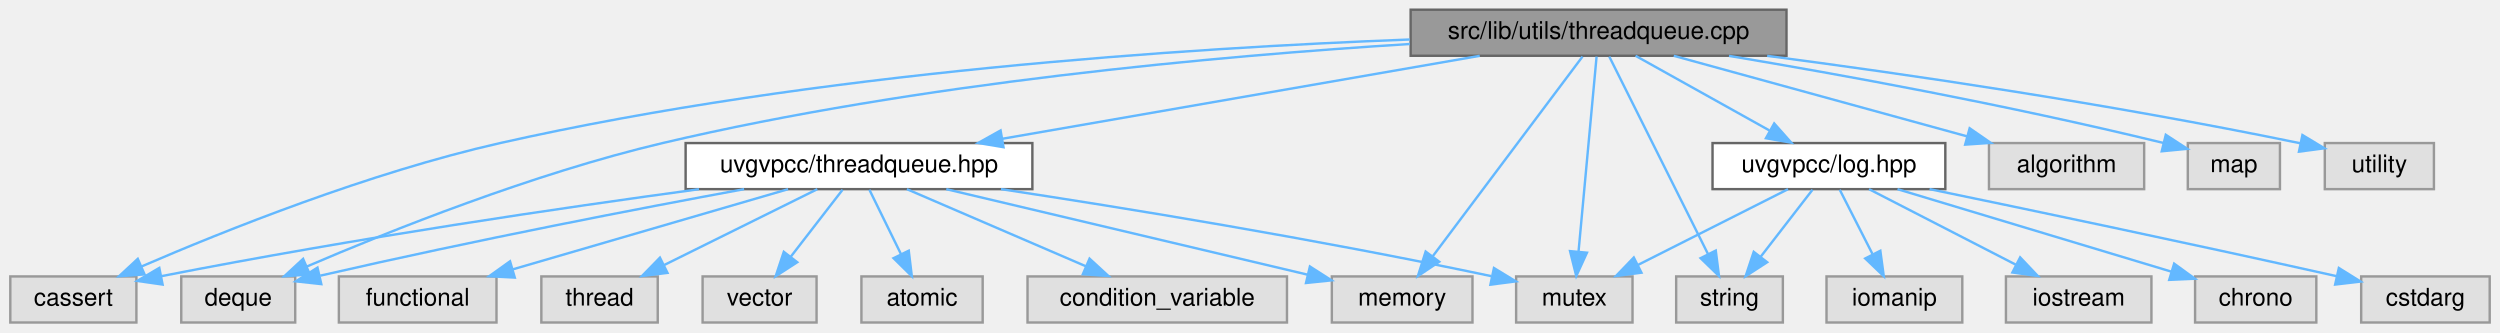
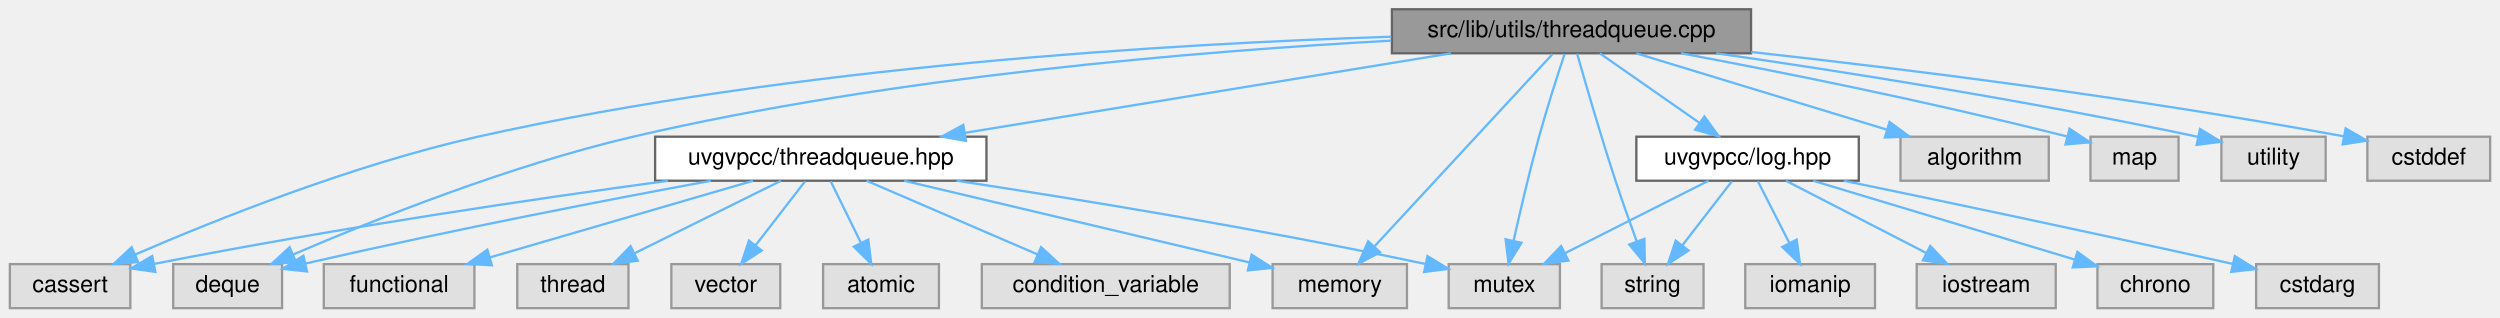
- <svg xmlns="http://www.w3.org/2000/svg" xmlns:xlink="http://www.w3.org/1999/xlink" width="1031pt" height="137pt" viewBox="0.00 0.00 1030.50 137.00">
+ <svg xmlns="http://www.w3.org/2000/svg" xmlns:xlink="http://www.w3.org/1999/xlink" width="1079pt" height="137pt" viewBox="0.00 0.00 1078.50 137.00">
  <g id="graph0" class="graph" transform="scale(1 1) rotate(0) translate(4 133)">
    <g id="Node000001" class="node">
      <g id="a_Node000001">
        <a xlink:title=" ">
-           <polygon fill="#999999" stroke="#666666" points="732.5,-129 577.5,-129 577.5,-110 732.5,-110 732.5,-129" />
-           <text text-anchor="middle" x="655" y="-117" font-family="Helvetica,sans-Serif" font-size="10.00">src/lib/utils/threadqueue.cpp</text>
+           <polygon fill="#999999" stroke="#666666" points="751.5,-129 596.5,-129 596.5,-110 751.5,-110 751.5,-129" />
+           <text text-anchor="middle" x="674" y="-117" font-family="Helvetica,sans-Serif" font-size="10.00">src/lib/utils/threadqueue.cpp</text>
        </a>
      </g>
    </g>
    <g id="Node000002" class="node">
      <g id="a_Node000002">
        <a xlink:href="threadqueue_8hpp.html" target="_top" xlink:title=" ">
          <polygon fill="white" stroke="#666666" points="421.5,-74 278.5,-74 278.5,-55 421.5,-55 421.5,-74" />
          <text text-anchor="middle" x="350" y="-62" font-family="Helvetica,sans-Serif" font-size="10.00">uvgvpcc/threadqueue.hpp</text>
        </a>
      </g>
    </g>
    <g id="edge1_Node000001_Node000002" class="edge">
      <g id="a_edge1_Node000001_Node000002">
        <a xlink:title=" ">
-           <path fill="none" stroke="#63b8ff" d="M606,-109.98C552.38,-100.67 466.46,-85.74 409.14,-75.78" />
-           <polygon fill="#63b8ff" stroke="#63b8ff" points="409.59,-72.3 399.13,-74.04 408.39,-79.2 409.59,-72.3" />
+           <path fill="none" stroke="#63b8ff" d="M621.94,-109.98C564.76,-100.63 472.96,-85.61 412.07,-75.65" />
+           <polygon fill="#63b8ff" stroke="#63b8ff" points="412.63,-72.2 402.2,-74.04 411.5,-79.11 412.63,-72.2" />
        </a>
      </g>
    </g>
    <g id="Node000004" class="node">
      <g id="a_Node000004">
        <a xlink:title=" ">
          <polygon fill="#e0e0e0" stroke="#999999" points="52,-19 0,-19 0,0 52,0 52,-19" />
          <text text-anchor="middle" x="26" y="-7" font-family="Helvetica,sans-Serif" font-size="10.00">cassert</text>
        </a>
      </g>
    </g>
    <g id="edge12_Node000001_Node000004" class="edge">
      <g id="a_edge12_Node000001_Node000004">
        <a xlink:title=" ">
-           <path fill="none" stroke="#63b8ff" d="M577.12,-116.71C486.12,-113.27 331.5,-103.24 202,-74 148.22,-61.85 88.38,-37.9 54.16,-23.13" />
-           <polygon fill="#63b8ff" stroke="#63b8ff" points="55.37,-19.84 44.81,-19.05 52.57,-26.26 55.37,-19.84" />
+           <path fill="none" stroke="#63b8ff" d="M596.22,-117.15C501.88,-114.15 338.55,-104.55 202,-74 148.19,-61.96 88.36,-37.97 54.15,-23.17" />
+           <polygon fill="#63b8ff" stroke="#63b8ff" points="55.36,-19.88 44.8,-19.07 52.56,-26.29 55.36,-19.88" />
        </a>
      </g>
    </g>
    <g id="Node000006" class="node">
      <g id="a_Node000006">
        <a xlink:title=" ">
          <polygon fill="#e0e0e0" stroke="#999999" points="117.5,-19 70.5,-19 70.5,0 117.5,0 117.5,-19" />
          <text text-anchor="middle" x="94" y="-7" font-family="Helvetica,sans-Serif" font-size="10.00">deque</text>
        </a>
      </g>
    </g>
    <g id="edge13_Node000001_Node000006" class="edge">
      <g id="a_edge13_Node000001_Node000006">
        <a xlink:title=" ">
-           <path fill="none" stroke="#63b8ff" d="M577.19,-114.86C498.57,-109.95 374.05,-98.76 269,-74 215.74,-61.45 156.4,-37.73 122.3,-23.1" />
-           <polygon fill="#63b8ff" stroke="#63b8ff" points="123.54,-19.82 112.97,-19.05 120.75,-26.24 123.54,-19.82" />
+           <path fill="none" stroke="#63b8ff" d="M596.19,-115.46C513.96,-110.97 380.95,-100.07 269,-74 215.71,-61.59 156.37,-37.83 122.29,-23.15" />
+           <polygon fill="#63b8ff" stroke="#63b8ff" points="123.53,-19.87 112.96,-19.09 120.74,-26.29 123.53,-19.87" />
        </a>
      </g>
    </g>
    <g id="Node000008" class="node">
      <g id="a_Node000008">
        <a xlink:title=" ">
          <polygon fill="#e0e0e0" stroke="#999999" points="603,-19 545,-19 545,0 603,0 603,-19" />
          <text text-anchor="middle" x="574" y="-7" font-family="Helvetica,sans-Serif" font-size="10.00">memory</text>
        </a>
      </g>
    </g>
    <g id="edge15_Node000001_Node000008" class="edge">
      <g id="a_edge15_Node000001_Node000008">
        <a xlink:title=" ">
-           <path fill="none" stroke="#63b8ff" d="M648.37,-109.66C634.9,-91.69 604.11,-50.64 586.66,-27.38" />
-           <polygon fill="#63b8ff" stroke="#63b8ff" points="589.29,-25.06 580.49,-19.16 583.69,-29.26 589.29,-25.06" />
+           <path fill="none" stroke="#63b8ff" d="M665.82,-109.66C649.03,-91.54 610.49,-49.91 589.07,-26.77" />
+           <polygon fill="#63b8ff" stroke="#63b8ff" points="591.38,-24.12 582.02,-19.16 586.24,-28.87 591.38,-24.12" />
        </a>
      </g>
    </g>
    <g id="Node000009" class="node">
      <g id="a_Node000009">
        <a xlink:title=" ">
          <polygon fill="#e0e0e0" stroke="#999999" points="669,-19 621,-19 621,0 669,0 669,-19" />
          <text text-anchor="middle" x="645" y="-7" font-family="Helvetica,sans-Serif" font-size="10.00">mutex</text>
        </a>
      </g>
    </g>
    <g id="edge16_Node000001_Node000009" class="edge">
      <g id="a_edge16_Node000001_Node000009">
        <a xlink:title=" ">
-           <path fill="none" stroke="#63b8ff" d="M654.18,-109.66C652.56,-92.17 648.92,-52.8 646.74,-29.27" />
-           <polygon fill="#63b8ff" stroke="#63b8ff" points="650.21,-28.79 645.8,-19.16 643.24,-29.44 650.21,-28.79" />
+           <path fill="none" stroke="#63b8ff" d="M671.02,-109.69C668.05,-100.75 663.44,-86.49 660,-74 655.86,-58.96 651.84,-41.73 649,-29.02" />
+           <polygon fill="#63b8ff" stroke="#63b8ff" points="652.4,-28.19 646.84,-19.18 645.57,-29.7 652.4,-28.19" />
        </a>
      </g>
    </g>
    <g id="Node000012" class="node">
      <g id="a_Node000012">
        <a xlink:title=" ">
          <polygon fill="#e0e0e0" stroke="#999999" points="880,-74 816,-74 816,-55 880,-55 880,-74" />
          <text text-anchor="middle" x="848" y="-62" font-family="Helvetica,sans-Serif" font-size="10.00">algorithm</text>
        </a>
      </g>
    </g>
    <g id="edge11_Node000001_Node000012" class="edge">
      <g id="a_edge11_Node000001_Node000012">
        <a xlink:title=" ">
-           <path fill="none" stroke="#63b8ff" d="M686.01,-109.98C718.83,-100.97 770.8,-86.7 806.99,-76.76" />
-           <polygon fill="#63b8ff" stroke="#63b8ff" points="808.03,-80.11 816.75,-74.08 806.18,-73.36 808.03,-80.11" />
+           <path fill="none" stroke="#63b8ff" d="M701.96,-109.98C731.3,-101.05 777.6,-86.94 810.19,-77.02" />
+           <polygon fill="#63b8ff" stroke="#63b8ff" points="811.28,-80.34 819.82,-74.08 809.24,-73.65 811.28,-80.34" />
        </a>
      </g>
    </g>
    <g id="Node000013" class="node">
      <g id="a_Node000013">
        <a xlink:title=" ">
          <polygon fill="#e0e0e0" stroke="#999999" points="936,-74 898,-74 898,-55 936,-55 936,-74" />
          <text text-anchor="middle" x="917" y="-62" font-family="Helvetica,sans-Serif" font-size="10.00">map</text>
        </a>
      </g>
    </g>
    <g id="edge14_Node000001_Node000013" class="edge">
      <g id="a_edge14_Node000001_Node000013">
        <a xlink:title=" ">
-           <path fill="none" stroke="#63b8ff" d="M708.79,-109.95C754.21,-102.35 821.13,-90.27 887.94,-74.05" />
-           <polygon fill="#63b8ff" stroke="#63b8ff" points="888.92,-77.41 897.8,-71.63 887.25,-70.61 888.92,-77.41" />
+           <path fill="none" stroke="#63b8ff" d="M721.26,-110C762.78,-102.24 825.03,-89.91 887.72,-74.14" />
+           <polygon fill="#63b8ff" stroke="#63b8ff" points="888.96,-77.44 897.78,-71.58 887.23,-70.66 888.96,-77.44" />
        </a>
      </g>
    </g>
    <g id="Node000014" class="node">
      <g id="a_Node000014">
        <a xlink:title=" ">
          <polygon fill="#e0e0e0" stroke="#999999" points="731,-19 687,-19 687,0 731,0 731,-19" />
          <text text-anchor="middle" x="709" y="-7" font-family="Helvetica,sans-Serif" font-size="10.00">string</text>
        </a>
      </g>
    </g>
    <g id="edge17_Node000001_Node000014" class="edge">
      <g id="a_edge17_Node000001_Node000014">
        <a xlink:title=" ">
-           <path fill="none" stroke="#63b8ff" d="M659.42,-109.66C668.28,-91.93 688.39,-51.73 700.09,-28.32" />
-           <polygon fill="#63b8ff" stroke="#63b8ff" points="703.33,-29.67 704.67,-19.16 697.07,-26.54 703.33,-29.67" />
+           <path fill="none" stroke="#63b8ff" d="M676.43,-109.83C679.91,-97.56 686.6,-74.46 693,-55 695.86,-46.32 699.25,-36.79 702.18,-28.77" />
+           <polygon fill="#63b8ff" stroke="#63b8ff" points="705.49,-29.91 705.67,-19.32 698.92,-27.48 705.49,-29.91" />
        </a>
      </g>
    </g>
    <g id="Node000015" class="node">
      <g id="a_Node000015">
        <a xlink:title=" ">
          <polygon fill="#e0e0e0" stroke="#999999" points="999.5,-74 954.5,-74 954.5,-55 999.5,-55 999.5,-74" />
          <text text-anchor="middle" x="977" y="-62" font-family="Helvetica,sans-Serif" font-size="10.00">utility</text>
        </a>
      </g>
    </g>
    <g id="edge18_Node000001_Node000015" class="edge">
      <g id="a_edge18_Node000001_Node000015">
        <a xlink:title=" ">
-           <path fill="none" stroke="#63b8ff" d="M724.52,-109.97C781.2,-102.52 863.48,-90.6 944.48,-73.9" />
-           <polygon fill="#63b8ff" stroke="#63b8ff" points="945.27,-77.31 954.35,-71.84 943.84,-70.46 945.27,-77.31" />
+           <path fill="none" stroke="#63b8ff" d="M736.48,-110C789.35,-102.4 867.31,-90.26 944.45,-73.93" />
+           <polygon fill="#63b8ff" stroke="#63b8ff" points="945.29,-77.33 954.34,-71.81 943.83,-70.48 945.29,-77.33" />
        </a>
      </g>
    </g>
    <g id="Node000016" class="node">
      <g id="a_Node000016">
+         <a xlink:title=" ">
+           <polygon fill="#e0e0e0" stroke="#999999" points="1070.5,-74 1017.5,-74 1017.5,-55 1070.5,-55 1070.5,-74" />
+           <text text-anchor="middle" x="1044" y="-62" font-family="Helvetica,sans-Serif" font-size="10.00">cstddef</text>
+         </a>
+       </g>
+     </g>
+     <g id="edge19_Node000001_Node000016" class="edge">
+       <g id="a_edge19_Node000001_Node000016">
+         <a xlink:title=" ">
+           <path fill="none" stroke="#63b8ff" d="M751.54,-110.56C817.35,-103.28 914.43,-91.27 1007.45,-74.13" />
+           <polygon fill="#63b8ff" stroke="#63b8ff" points="1008.12,-77.57 1017.31,-72.29 1006.84,-70.68 1008.12,-77.57" />
+         </a>
+       </g>
+     </g>
+     <g id="Node000017" class="node">
+       <g id="a_Node000017">
        <a xlink:href="log_8hpp.html" target="_top" xlink:title=" ">
          <polygon fill="white" stroke="#666666" points="798,-74 702,-74 702,-55 798,-55 798,-74" />
          <text text-anchor="middle" x="750" y="-62" font-family="Helvetica,sans-Serif" font-size="10.00">uvgvpcc/log.hpp</text>
        </a>
      </g>
    </g>
-     <g id="edge19_Node000001_Node000016" class="edge">
-       <g id="a_edge19_Node000001_Node000016">
-         <a xlink:title=" ">
-           <path fill="none" stroke="#63b8ff" d="M670.26,-109.98C685.13,-101.69 707.98,-88.94 725.42,-79.22" />
-           <polygon fill="#63b8ff" stroke="#63b8ff" points="727.43,-82.1 734.46,-74.17 724.02,-75.99 727.43,-82.1" />
+     <g id="edge20_Node000001_Node000017" class="edge">
+       <g id="a_edge20_Node000001_Node000017">
+         <a xlink:title=" ">
+           <path fill="none" stroke="#63b8ff" d="M686.21,-109.98C697.78,-101.92 715.38,-89.65 729.16,-80.03" />
+           <polygon fill="#63b8ff" stroke="#63b8ff" points="731.37,-82.76 737.57,-74.17 727.36,-77.02 731.37,-82.76" />
        </a>
      </g>
    </g>
    <g id="Node000003" class="node">
      <g id="a_Node000003">
        <a xlink:title=" ">
          <polygon fill="#e0e0e0" stroke="#999999" points="401,-19 351,-19 351,0 401,0 401,-19" />
          <text text-anchor="middle" x="376" y="-7" font-family="Helvetica,sans-Serif" font-size="10.00">atomic</text>
        </a>
      </g>
    </g>
    <g id="edge2_Node000002_Node000003" class="edge">
      <g id="a_edge2_Node000002_Node000003">
        <a xlink:title=" ">
          <path fill="none" stroke="#63b8ff" d="M354.29,-54.75C357.81,-47.57 362.91,-37.18 367.28,-28.27" />
          <polygon fill="#63b8ff" stroke="#63b8ff" points="370.52,-29.61 371.79,-19.09 364.24,-26.53 370.52,-29.61" />
        </a>
      </g>
    </g>
    <g id="edge3_Node000002_Node000004" class="edge">
      <g id="a_edge3_Node000002_Node000004">
        <a xlink:title=" ">
          <path fill="none" stroke="#63b8ff" d="M284.01,-54.97C227.54,-47.31 143.91,-35.07 62.26,-19.11" />
          <polygon fill="#63b8ff" stroke="#63b8ff" points="62.81,-15.65 52.32,-17.15 61.45,-22.52 62.81,-15.65" />
        </a>
      </g>
    </g>
    <g id="Node000005" class="node">
      <g id="a_Node000005">
        <a xlink:title=" ">
          <polygon fill="#e0e0e0" stroke="#999999" points="526.5,-19 419.5,-19 419.5,0 526.5,0 526.5,-19" />
          <text text-anchor="middle" x="473" y="-7" font-family="Helvetica,sans-Serif" font-size="10.00">condition_variable</text>
        </a>
      </g>
    </g>
    <g id="edge4_Node000002_Node000005" class="edge">
      <g id="a_edge4_Node000002_Node000005">
        <a xlink:title=" ">
          <path fill="none" stroke="#63b8ff" d="M369.76,-54.98C389.73,-46.38 420.8,-32.99 443.65,-23.15" />
          <polygon fill="#63b8ff" stroke="#63b8ff" points="445.08,-26.34 452.88,-19.17 442.31,-19.91 445.08,-26.34" />
        </a>
      </g>
    </g>
    <g id="edge5_Node000002_Node000006" class="edge">
      <g id="a_edge5_Node000002_Node000006">
        <a xlink:title=" ">
          <path fill="none" stroke="#63b8ff" d="M302.62,-54.99C259.37,-47.02 193.47,-34.37 127.83,-19.32" />
          <polygon fill="#63b8ff" stroke="#63b8ff" points="128.26,-15.83 117.72,-16.98 126.68,-22.64 128.26,-15.83" />
        </a>
      </g>
    </g>
    <g id="Node000007" class="node">
      <g id="a_Node000007">
        <a xlink:title=" ">
          <polygon fill="#e0e0e0" stroke="#999999" points="200.5,-19 135.5,-19 135.5,0 200.5,0 200.5,-19" />
          <text text-anchor="middle" x="168" y="-7" font-family="Helvetica,sans-Serif" font-size="10.00">functional</text>
        </a>
      </g>
    </g>
    <g id="edge6_Node000002_Node000007" class="edge">
      <g id="a_edge6_Node000002_Node000007">
        <a xlink:title=" ">
          <path fill="none" stroke="#63b8ff" d="M320.76,-54.98C289.94,-46.01 241.22,-31.82 207.11,-21.89" />
          <polygon fill="#63b8ff" stroke="#63b8ff" points="208.05,-18.52 197.47,-19.08 206.09,-25.24 208.05,-18.52" />
        </a>
      </g>
    </g>
    <g id="edge7_Node000002_Node000008" class="edge">
      <g id="a_edge7_Node000002_Node000008">
        <a xlink:title=" ">
          <path fill="none" stroke="#63b8ff" d="M385.99,-54.98C426.78,-45.33 493.03,-29.66 535.02,-19.72" />
          <polygon fill="#63b8ff" stroke="#63b8ff" points="535.95,-23.1 544.88,-17.39 534.34,-16.29 535.95,-23.1" />
        </a>
      </g>
    </g>
    <g id="edge8_Node000002_Node000009" class="edge">
      <g id="a_edge8_Node000002_Node000009">
        <a xlink:title=" ">
          <path fill="none" stroke="#63b8ff" d="M408.54,-55C459.53,-47.26 535.63,-34.94 610.79,-19.11" />
          <polygon fill="#63b8ff" stroke="#63b8ff" points="611.85,-22.46 620.9,-16.96 610.4,-15.61 611.85,-22.46" />
        </a>
      </g>
    </g>
    <g id="Node000010" class="node">
      <g id="a_Node000010">
        <a xlink:title=" ">
          <polygon fill="#e0e0e0" stroke="#999999" points="267,-19 219,-19 219,0 267,0 267,-19" />
          <text text-anchor="middle" x="243" y="-7" font-family="Helvetica,sans-Serif" font-size="10.00">thread</text>
        </a>
      </g>
    </g>
    <g id="edge9_Node000002_Node000010" class="edge">
      <g id="a_edge9_Node000002_Node000010">
        <a xlink:title=" ">
          <path fill="none" stroke="#63b8ff" d="M332.81,-54.98C315.75,-46.54 289.37,-33.47 269.6,-23.68" />
          <polygon fill="#63b8ff" stroke="#63b8ff" points="271.02,-20.47 260.5,-19.17 267.91,-26.75 271.02,-20.47" />
        </a>
      </g>
    </g>
    <g id="Node000011" class="node">
      <g id="a_Node000011">
        <a xlink:title=" ">
          <polygon fill="#e0e0e0" stroke="#999999" points="332.5,-19 285.5,-19 285.5,0 332.5,0 332.5,-19" />
          <text text-anchor="middle" x="309" y="-7" font-family="Helvetica,sans-Serif" font-size="10.00">vector</text>
        </a>
      </g>
    </g>
    <g id="edge10_Node000002_Node000011" class="edge">
      <g id="a_edge10_Node000002_Node000011">
        <a xlink:title=" ">
          <path fill="none" stroke="#63b8ff" d="M343.23,-54.75C337.44,-47.26 328.94,-36.28 321.86,-27.13" />
          <polygon fill="#63b8ff" stroke="#63b8ff" points="324.53,-24.86 315.64,-19.09 318.99,-29.14 324.53,-24.86" />
        </a>
      </g>
    </g>
-     <g id="edge25_Node000016_Node000009" class="edge">
-       <g id="a_edge25_Node000016_Node000009">
+     <g id="edge26_Node000017_Node000009" class="edge">
+       <g id="a_edge26_Node000017_Node000009">
        <a xlink:title=" ">
          <path fill="none" stroke="#63b8ff" d="M733.13,-54.98C716.39,-46.54 690.5,-33.47 671.11,-23.68" />
          <polygon fill="#63b8ff" stroke="#63b8ff" points="672.68,-20.55 662.18,-19.17 669.53,-26.8 672.68,-20.55" />
        </a>
      </g>
    </g>
-     <g id="edge24_Node000016_Node000014" class="edge">
-       <g id="a_edge24_Node000016_Node000014">
+     <g id="edge25_Node000017_Node000014" class="edge">
+       <g id="a_edge25_Node000017_Node000014">
        <a xlink:title=" ">
          <path fill="none" stroke="#63b8ff" d="M743.23,-54.75C737.44,-47.26 728.94,-36.28 721.86,-27.13" />
          <polygon fill="#63b8ff" stroke="#63b8ff" points="724.53,-24.86 715.64,-19.09 718.99,-29.14 724.53,-24.86" />
        </a>
      </g>
    </g>
-     <g id="Node000017" class="node">
-       <g id="a_Node000017">
+     <g id="Node000018" class="node">
+       <g id="a_Node000018">
        <a xlink:title=" ">
          <polygon fill="#e0e0e0" stroke="#999999" points="951,-19 901,-19 901,0 951,0 951,-19" />
          <text text-anchor="middle" x="926" y="-7" font-family="Helvetica,sans-Serif" font-size="10.00">chrono</text>
        </a>
      </g>
    </g>
-     <g id="edge20_Node000016_Node000017" class="edge">
-       <g id="a_edge20_Node000016_Node000017">
+     <g id="edge21_Node000017_Node000018" class="edge">
+       <g id="a_edge21_Node000017_Node000018">
        <a xlink:title=" ">
          <path fill="none" stroke="#63b8ff" d="M778.28,-54.98C809.01,-45.73 858.14,-30.93 891.22,-20.97" />
          <polygon fill="#63b8ff" stroke="#63b8ff" points="892.36,-24.28 900.93,-18.05 890.34,-17.58 892.36,-24.28" />
        </a>
      </g>
    </g>
-     <g id="Node000018" class="node">
-       <g id="a_Node000018">
+     <g id="Node000019" class="node">
+       <g id="a_Node000019">
        <a xlink:title=" ">
          <polygon fill="#e0e0e0" stroke="#999999" points="1022.5,-19 969.5,-19 969.5,0 1022.5,0 1022.5,-19" />
          <text text-anchor="middle" x="996" y="-7" font-family="Helvetica,sans-Serif" font-size="10.00">cstdarg</text>
        </a>
      </g>
    </g>
-     <g id="edge21_Node000016_Node000018" class="edge">
-       <g id="a_edge21_Node000016_Node000018">
+     <g id="edge22_Node000017_Node000019" class="edge">
+       <g id="a_edge22_Node000017_Node000019">
        <a xlink:title=" ">
          <path fill="none" stroke="#63b8ff" d="M791.5,-55C831.84,-46.67 895.08,-33.44 959.37,-19.1" />
          <polygon fill="#63b8ff" stroke="#63b8ff" points="960.29,-22.48 969.28,-16.88 958.76,-15.65 960.29,-22.48" />
        </a>
      </g>
    </g>
-     <g id="Node000019" class="node">
-       <g id="a_Node000019">
+     <g id="Node000020" class="node">
+       <g id="a_Node000020">
        <a xlink:title=" ">
          <polygon fill="#e0e0e0" stroke="#999999" points="805,-19 749,-19 749,0 805,0 805,-19" />
          <text text-anchor="middle" x="777" y="-7" font-family="Helvetica,sans-Serif" font-size="10.00">iomanip</text>
        </a>
      </g>
    </g>
-     <g id="edge22_Node000016_Node000019" class="edge">
-       <g id="a_edge22_Node000016_Node000019">
+     <g id="edge23_Node000017_Node000020" class="edge">
+       <g id="a_edge23_Node000017_Node000020">
        <a xlink:title=" ">
          <path fill="none" stroke="#63b8ff" d="M754.46,-54.75C758.12,-47.57 763.41,-37.18 767.95,-28.27" />
          <polygon fill="#63b8ff" stroke="#63b8ff" points="771.2,-29.59 772.62,-19.09 764.97,-26.41 771.2,-29.59" />
        </a>
      </g>
    </g>
-     <g id="Node000020" class="node">
-       <g id="a_Node000020">
+     <g id="Node000021" class="node">
+       <g id="a_Node000021">
        <a xlink:title=" ">
          <polygon fill="#e0e0e0" stroke="#999999" points="883,-19 823,-19 823,0 883,0 883,-19" />
          <text text-anchor="middle" x="853" y="-7" font-family="Helvetica,sans-Serif" font-size="10.00">iostream</text>
        </a>
      </g>
    </g>
-     <g id="edge23_Node000016_Node000020" class="edge">
-       <g id="a_edge23_Node000016_Node000020">
+     <g id="edge24_Node000017_Node000021" class="edge">
+       <g id="a_edge24_Node000017_Node000021">
        <a xlink:title=" ">
          <path fill="none" stroke="#63b8ff" d="M766.55,-54.98C782.89,-46.57 808.13,-33.59 827.13,-23.81" />
          <polygon fill="#63b8ff" stroke="#63b8ff" points="828.86,-26.86 836.15,-19.17 825.66,-20.63 828.86,-26.86" />
        </a>
      </g>
    </g>
  </g>
</svg>
